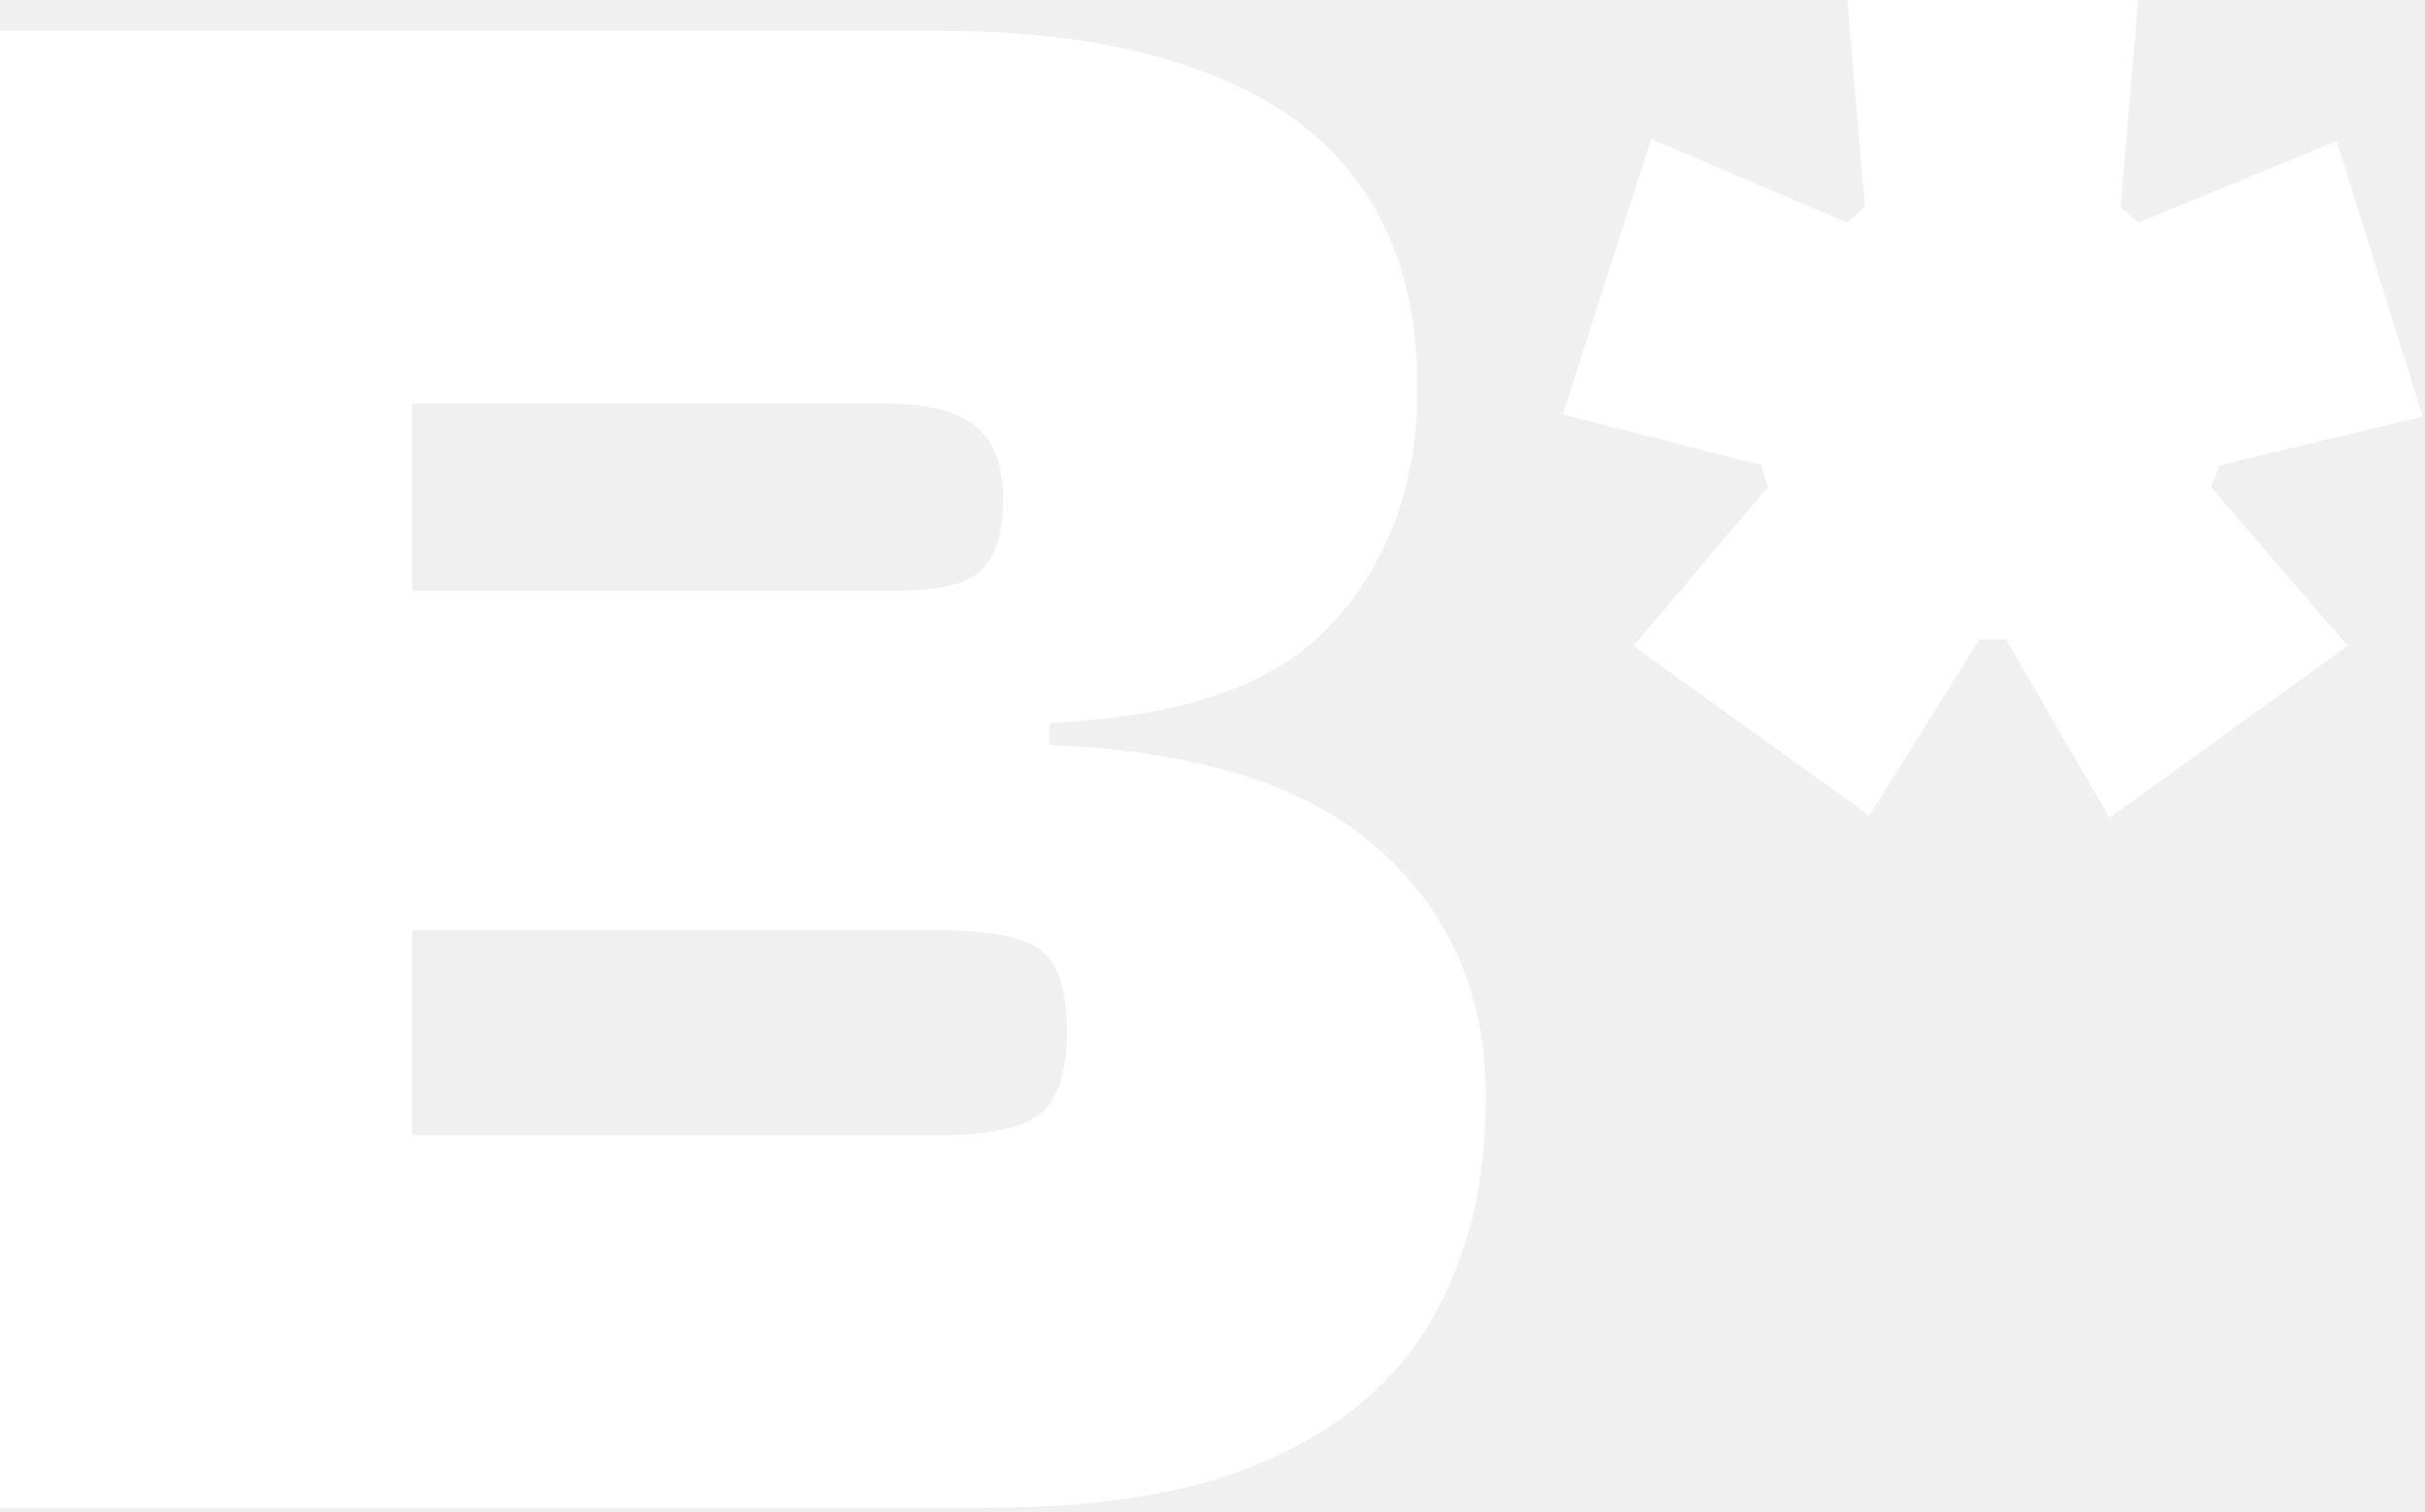
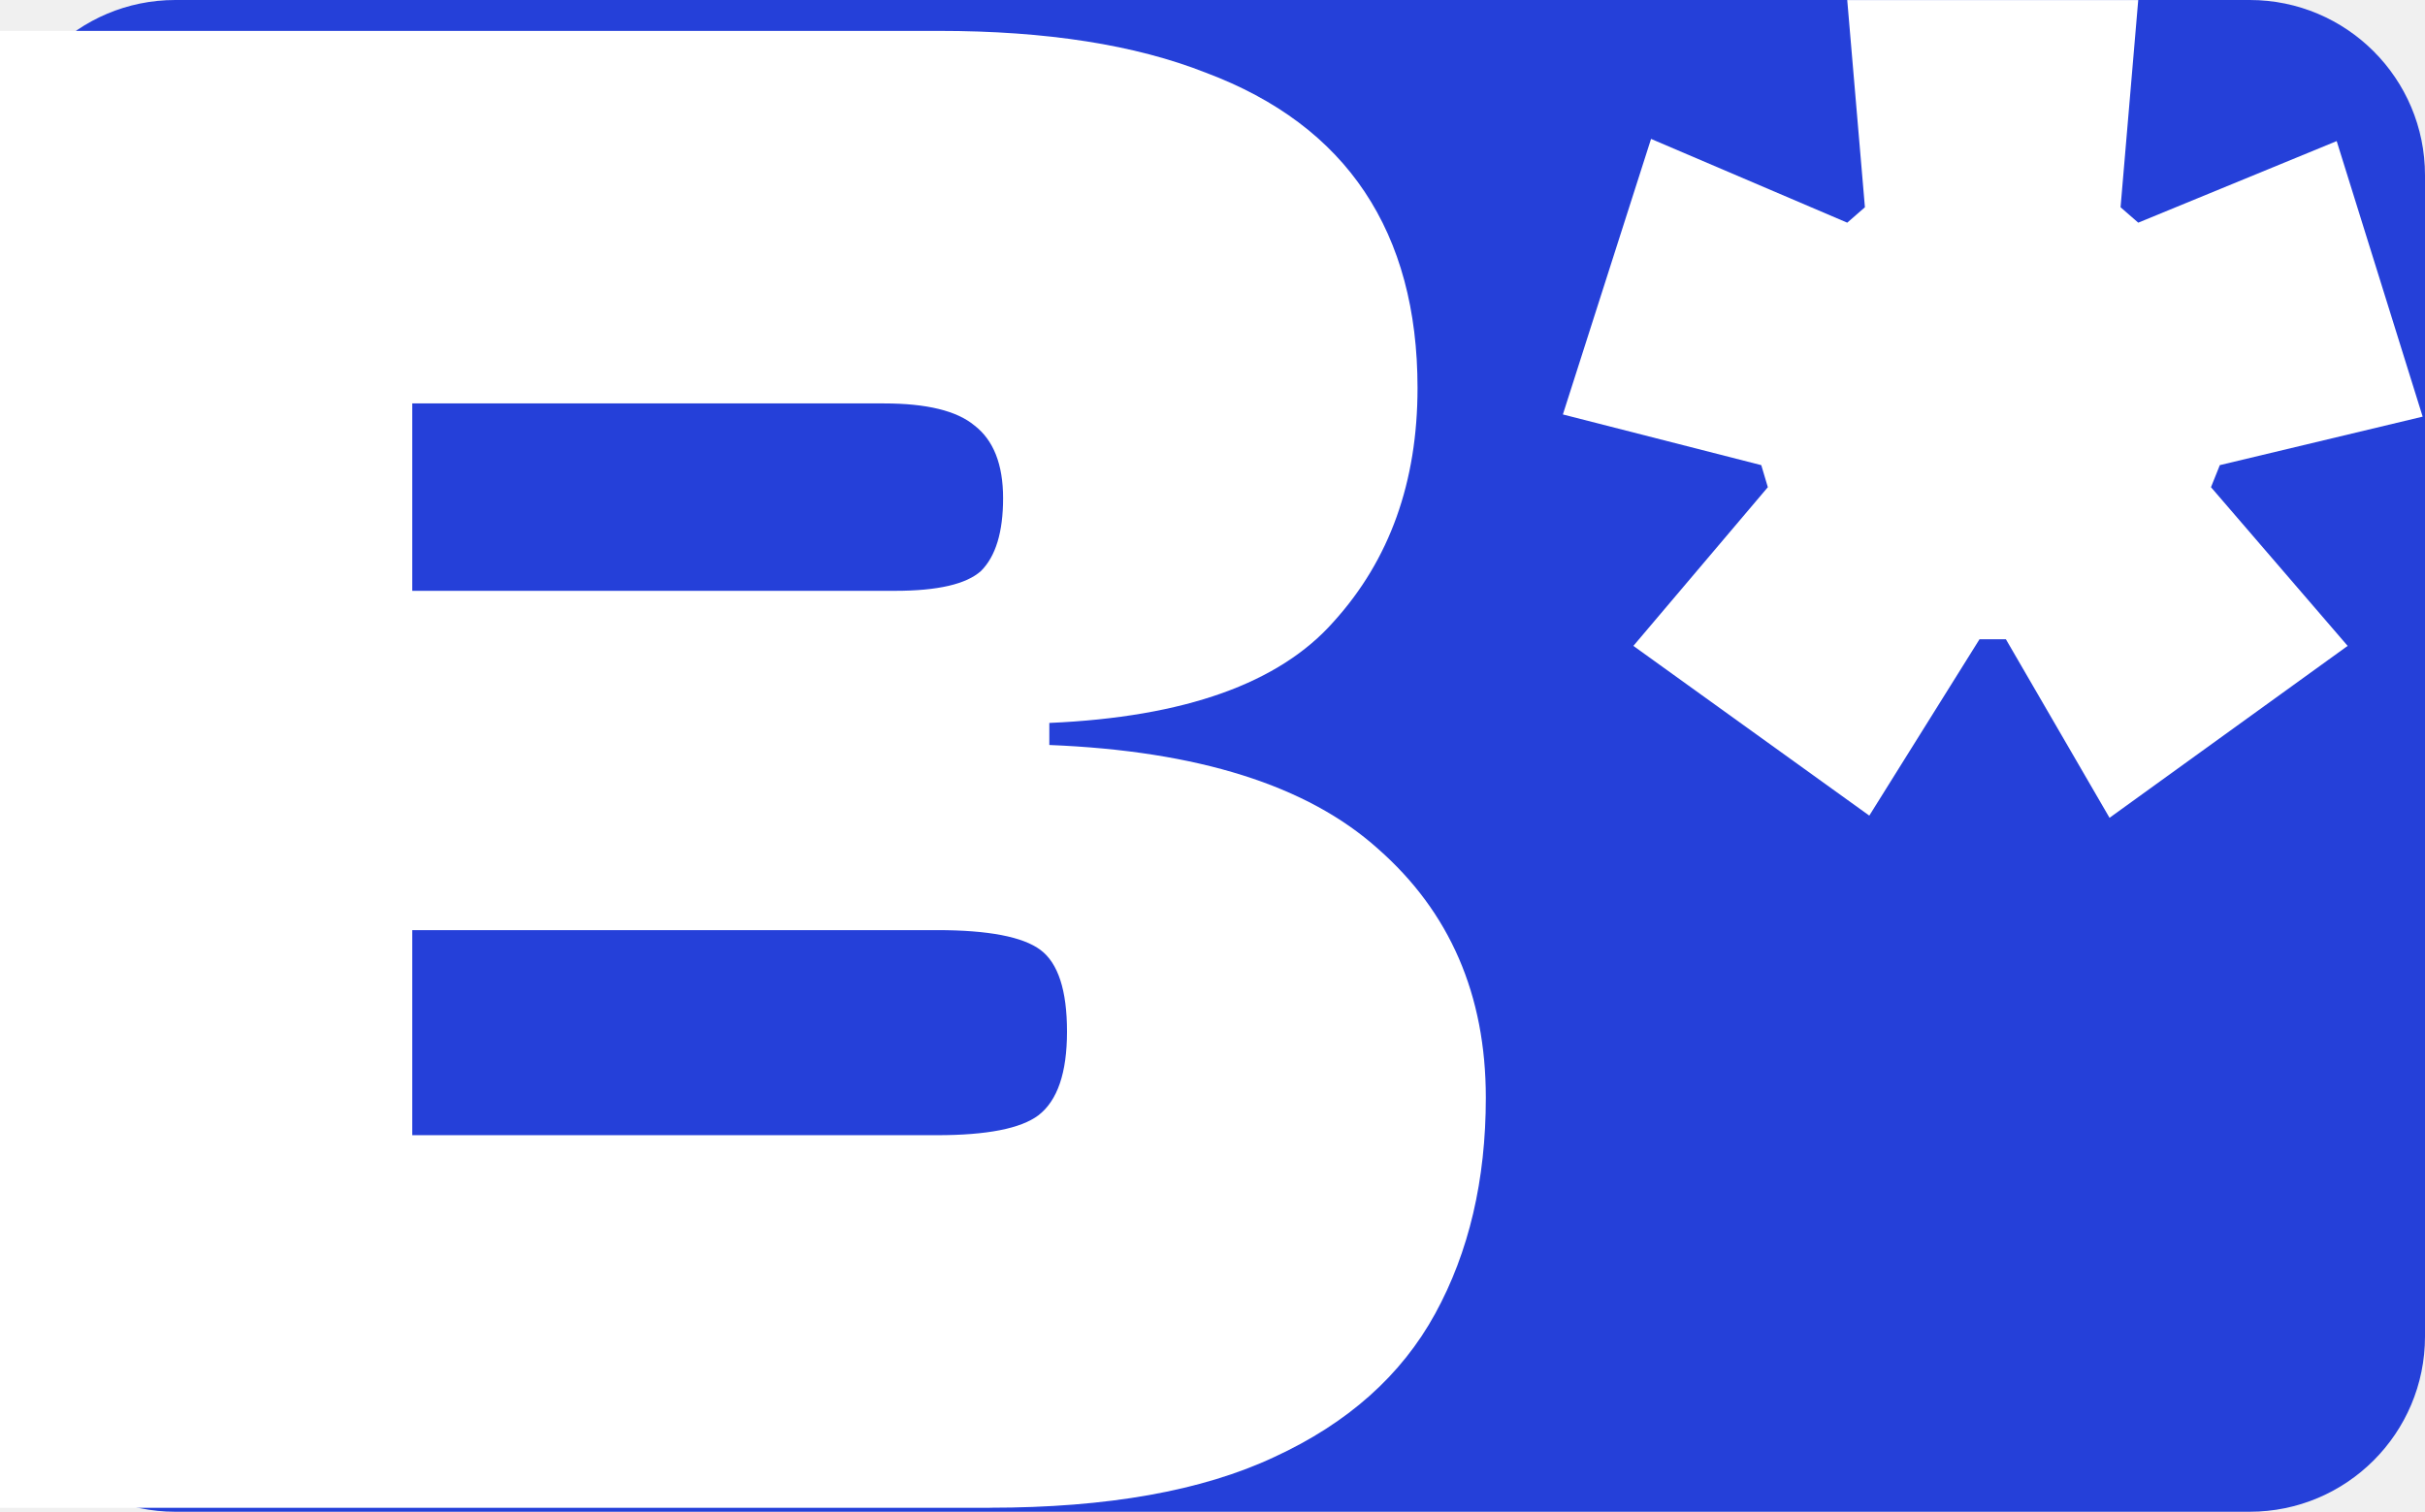
<svg xmlns="http://www.w3.org/2000/svg" id="Capa_1" version="1.1" viewBox="0 0 332 207">
  <defs>
    <style>
      .st0 {
        fill: #fff;
      }
    </style>
  </defs>
+   <rect width="332" height="207" rx="24" fill="#2540D9" />
  <path class="st0" d="M271.01,87.53l-15.09,24.15-32.3-23.24,18.41-21.73-.9-3.02-27.16-6.94,12.07-37.73,26.86,11.47,2.42-2.11-2.42-28.37h39.84l-2.42,28.37,2.42,2.11,27.17-11.17,11.77,37.73-27.77,6.64-1.21,3.02,18.71,21.73-32.6,23.54-14.19-24.45h-3.62Z" />
  <path class="st0" d="M135.52,206.46H0V4.23h128.58c14.69,0,26.86,1.91,36.52,5.73,9.66,3.62,16.9,9.06,21.73,16.3,4.83,7.24,7.24,16.2,7.24,26.86,0,12.88-3.82,23.54-11.47,31.99-7.44,8.45-20.42,13.08-38.94,13.88v3.02c20.32.81,35.31,5.53,44.97,14.19,9.86,8.65,14.79,20.02,14.79,34.11,0,11.27-2.31,21.13-6.94,29.58-4.63,8.45-11.97,14.99-22.03,19.62-9.86,4.63-22.84,6.94-38.94,6.94ZM56.44,127.37v28.07h71.84c6.84,0,11.47-.91,13.88-2.72,2.62-2.01,3.92-5.83,3.92-11.47s-1.21-9.36-3.62-11.17c-2.41-1.81-7.14-2.72-14.19-2.72H56.44ZM56.44,55.24v25.66h66.1c5.84,0,9.76-.91,11.77-2.72,2.01-2.01,3.02-5.33,3.02-9.96s-1.31-7.95-3.92-9.96c-2.41-2.01-6.54-3.02-12.38-3.02H56.44Z" />
</svg>
